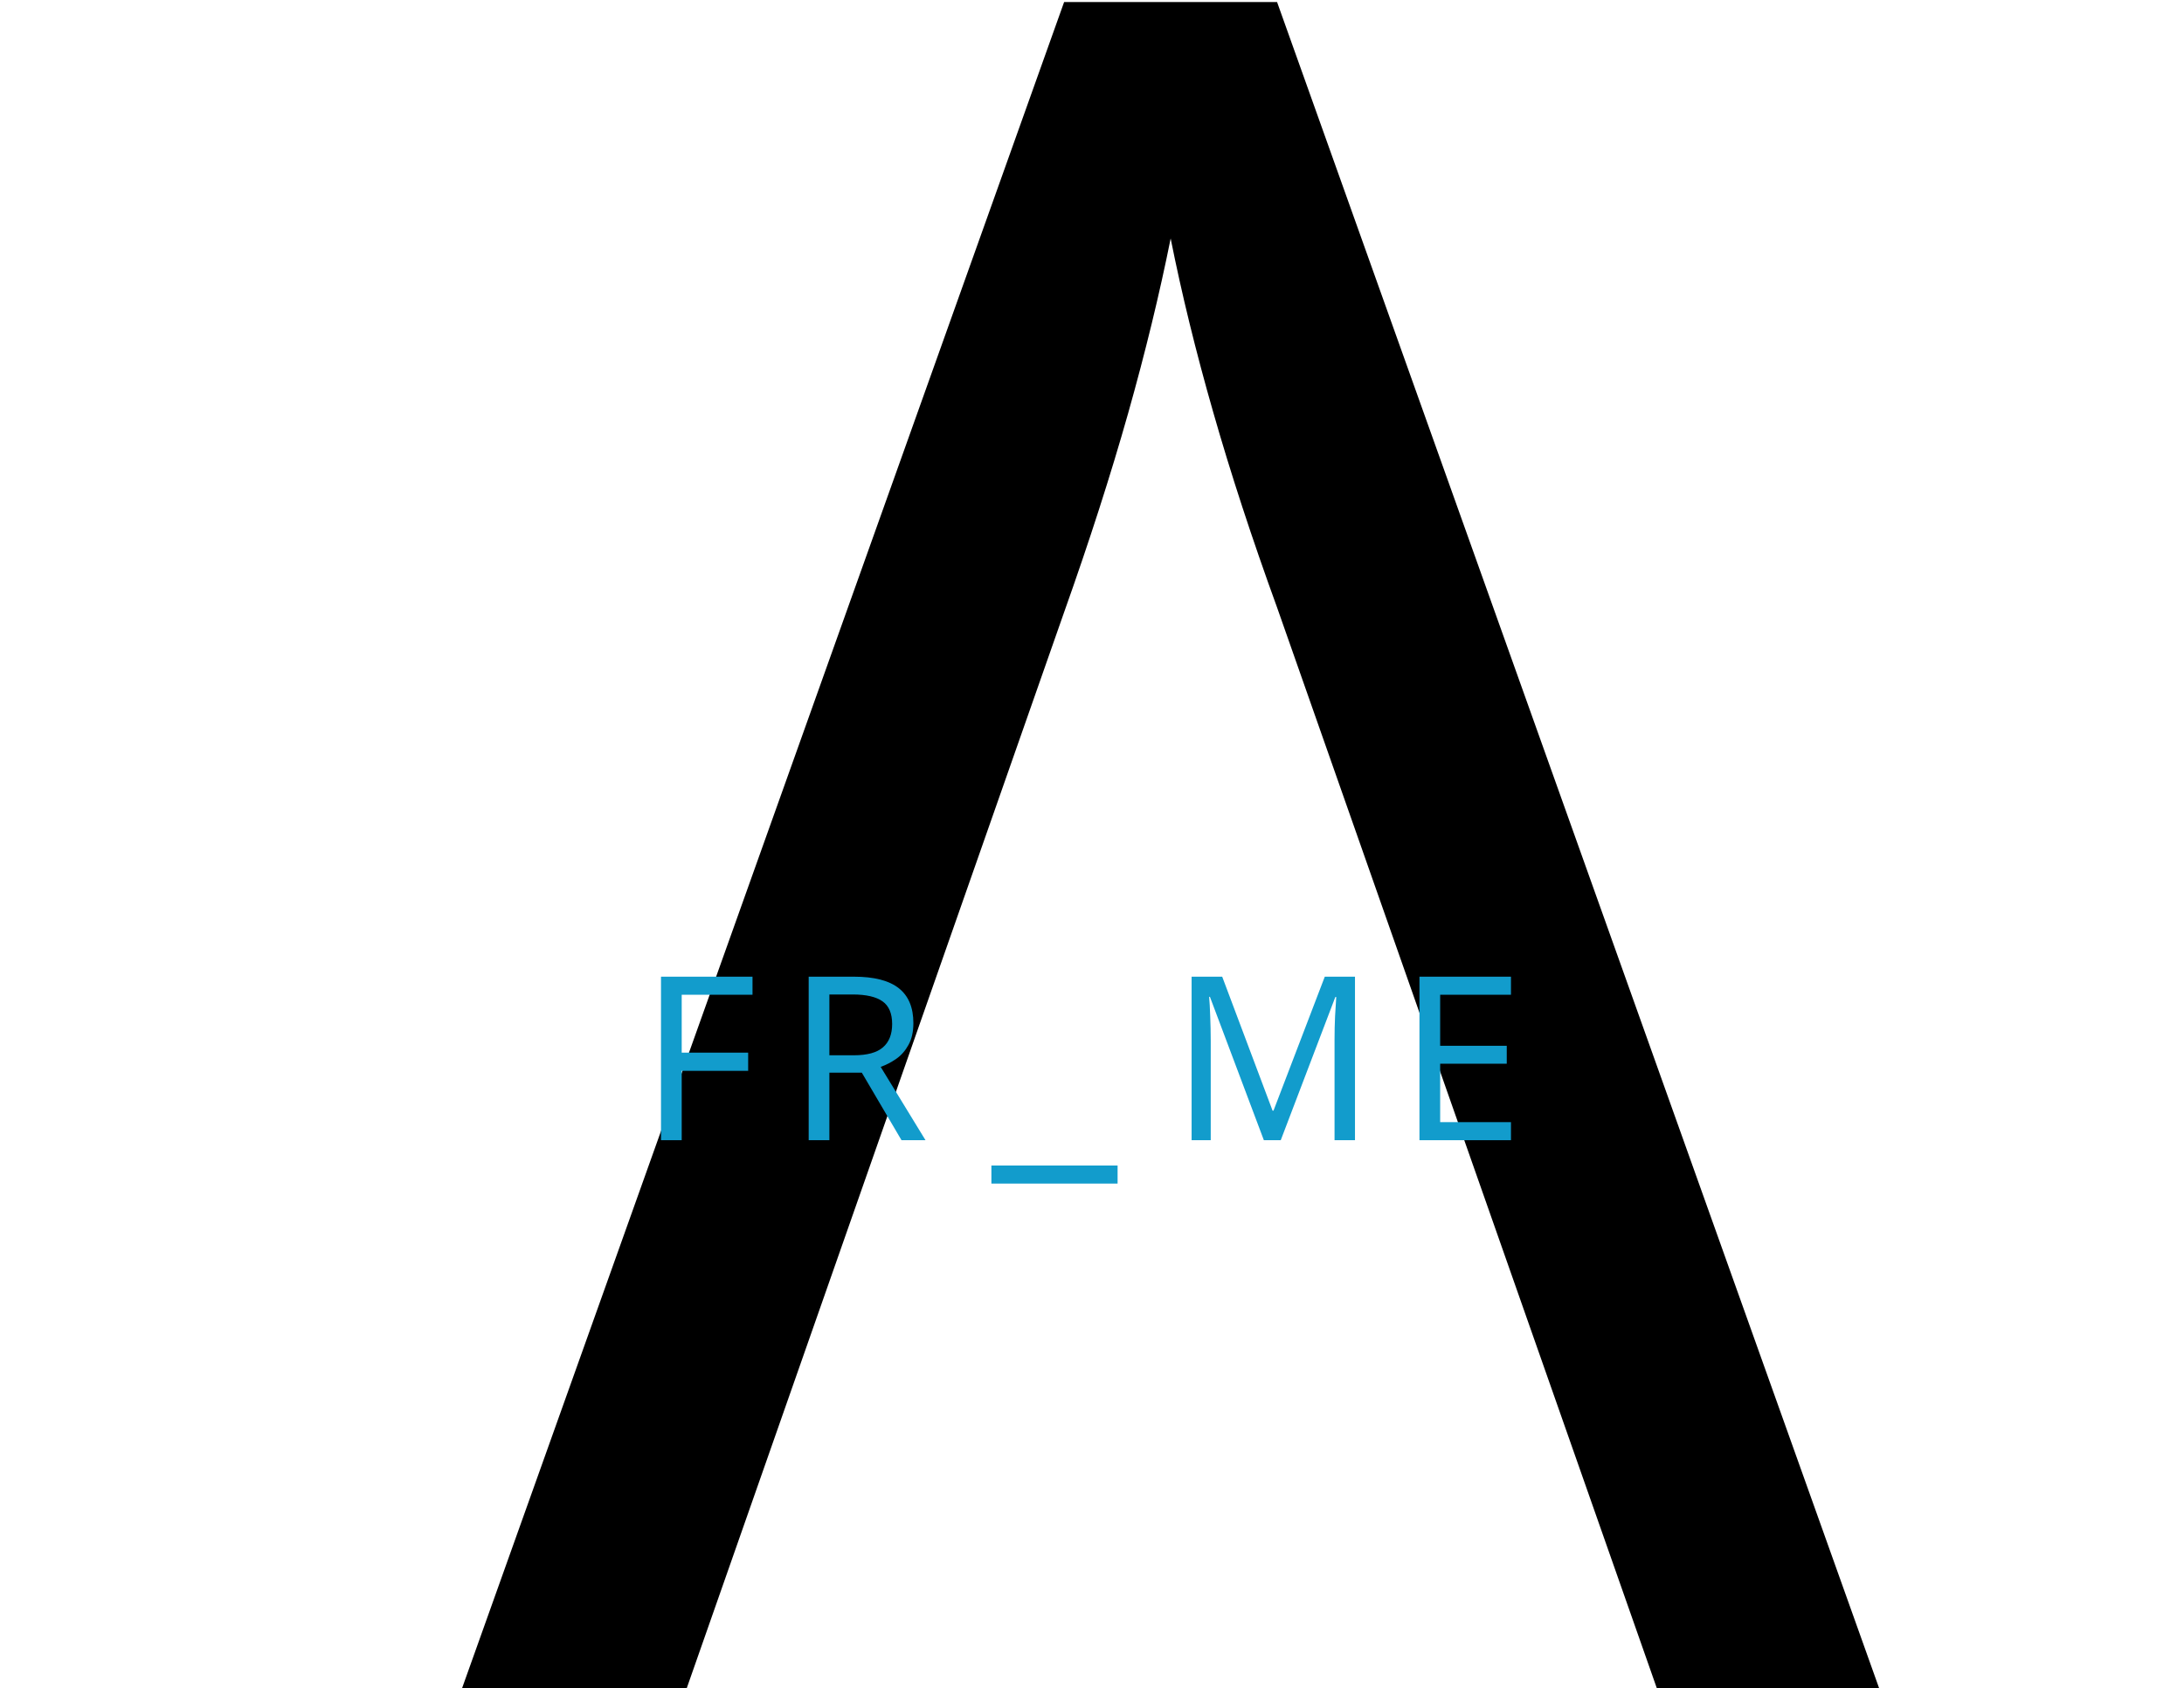
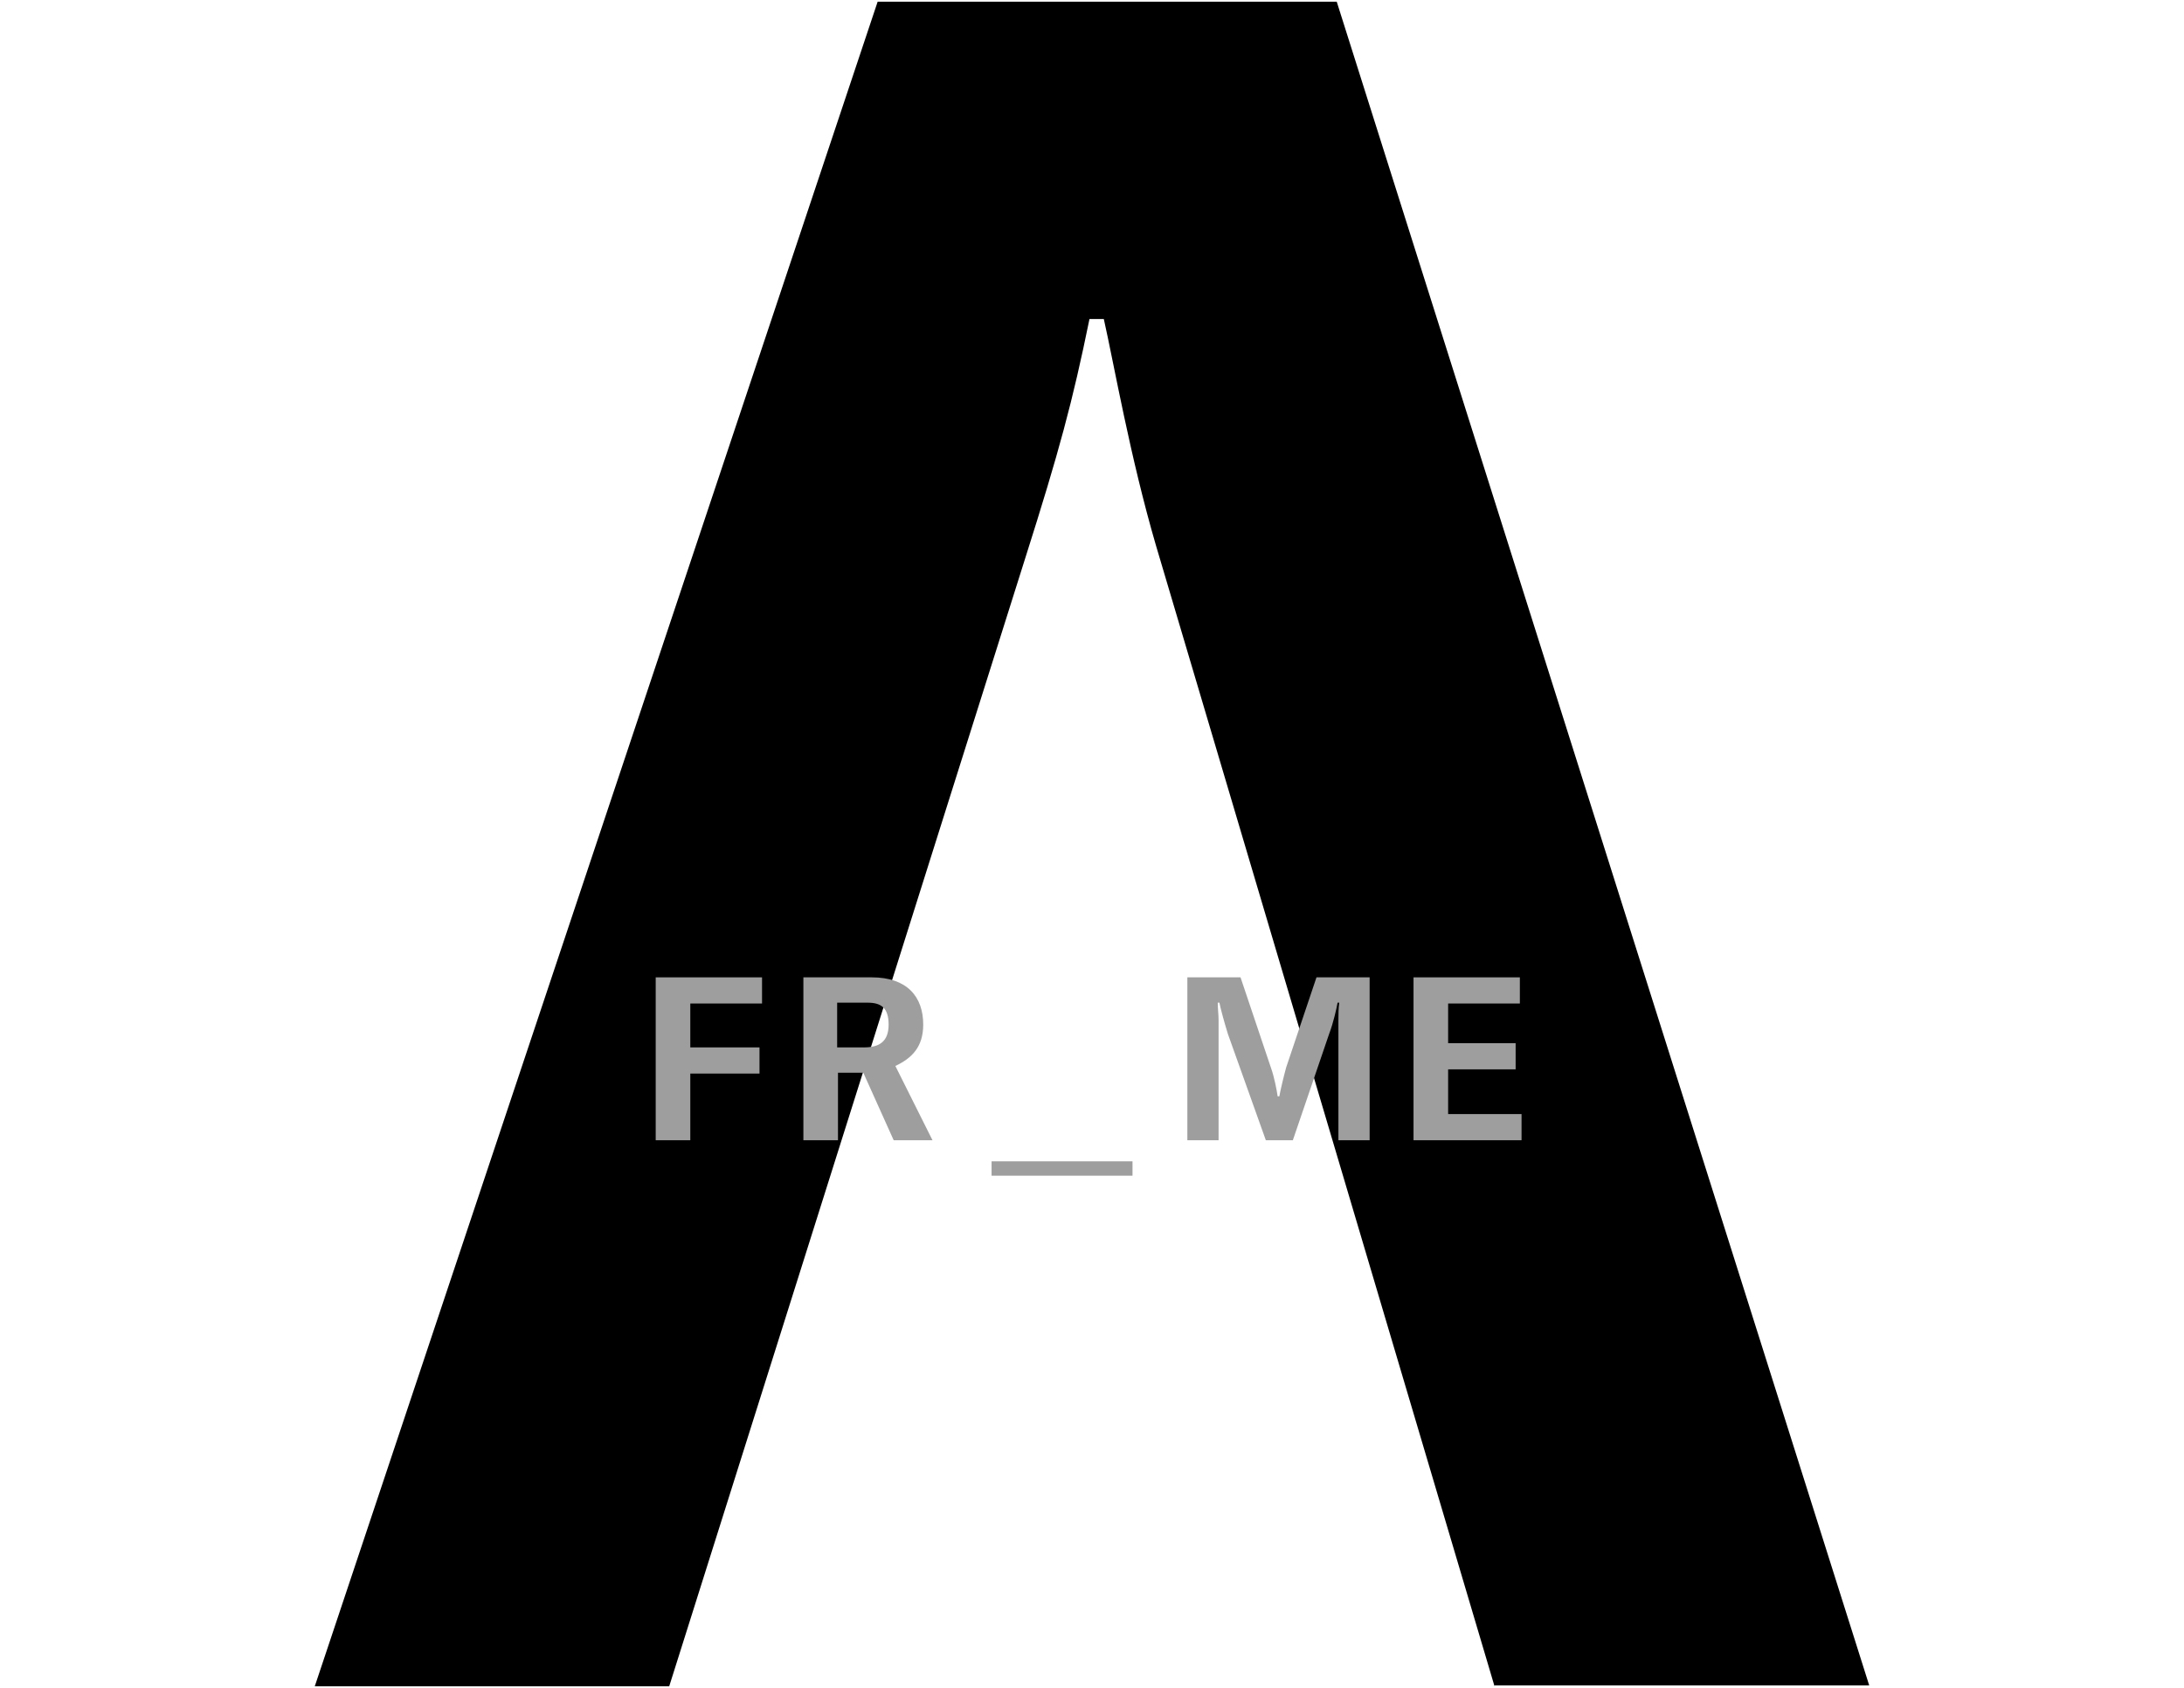
<svg xmlns="http://www.w3.org/2000/svg" version="1.1" id="Layer_1" x="0px" y="0px" viewBox="0 0 258.8 200" style="enable-background:new 0 0 258.8 200;" xml:space="preserve">
  <style type="text/css">
- 	.st0{font-family:'VectoraLTStd-Bold';}
- 	.st1{font-size:280.24px;}
- 	.st2{fill:#129CCC;}
- 	.st3{font-size:27.133px;}
- 	.st4{letter-spacing:1;}
- 	.st5{font-size:33.394px;}
+ 	.st0{enable-background:new    ;}
+ 	.st1{fill:#9E9E9E;}
</style>
  <g>
-     <text transform="matrix(-1 0 0 -1 222.7835 0.2418)" class="st0 st1">V</text>
-     <text transform="matrix(1 0 0 1 75.7025 135.0958)">
-       <tspan x="0" y="0" class="st2 st0 st3 st4">F</tspan>
-       <tspan x="17.5" y="0" class="st2 st0 st3">R</tspan>
-     </text>
-     <text transform="matrix(1 0 0 1 117.5414 135.0958)" class="st2 st0 st5">_</text>
-     <text transform="matrix(1 0 0 1 138.5785 135.0958)">
-       <tspan x="0" y="0" class="st2 st0 st3 st4">M</tspan>
-       <tspan x="27" y="0" class="st2 st0 st3">E</tspan>
-     </text>
-   </g>
-   <g>
-     <text transform="matrix(1 0 0 1 306 372.5746)" style="font-family:'MyriadPro-Regular'; font-size:12px;">&lt;img class="projectlogo" src="images/dubai_logo-01.svg" alt="dubai logo"&gt;</text>
+     <g class="st0">
+       <path d="M177.1,199.8L137,64.7c-3.1-10.6-5-21.6-6.2-26.9h-1.7c-2,9.8-3.6,15.7-7.6,28.3L79.3,199.8h-42L104,0.2h54.4l63.1,199.5    H177.1z" />
+     </g>
+     <g class="st0">
+       <path class="st1" d="M77.7,115.8h12.6v3.1h-8.5v5.2h8.2v3.1h-8.2v7.9h-4.1V115.8z" />
+     </g>
+     <g class="st0">
+       <path class="st1" d="M102.3,127.1h-3v8h-4.1v-19.3h8.1c4.2,0,6.1,2.3,6.1,5.6c0,2.7-1.4,4-3.3,4.9l4.4,8.8h-4.6L102.3,127.1z     M102.4,124.1c1.8,0,2.9-0.7,2.9-2.7c0-2-0.9-2.6-2.5-2.6h-3.6v5.3H102.4z" />
+     </g>
+     <g class="st0">
+       <path class="st1" d="M117.5,139.3v-1.7h16.7v1.7H117.5z" />
+     </g>
+     <g class="st0">
+       <path class="st1" d="M145.5,122.5c-0.4-1.3-0.9-3.1-1-3.7h-0.2c0,0.7,0.1,1.4,0.1,2.1v14.2h-3.7v-19.3h6.3l3.6,10.7    c0.4,1.1,0.7,2.7,0.8,3.4h0.2c0.1-0.6,0.5-2.3,0.8-3.4l3.6-10.7h6.3v19.3h-3.7v-14.2c0-0.7,0-1.4,0.1-2.1h-0.2    c-0.1,0.6-0.5,2.4-1,3.7l-4.3,12.6h-3.2L145.5,122.5z" />
+     </g>
+     <g class="st0">
+       <path class="st1" d="M167.6,115.8h12.5v3.1h-8.5v4.7h8v3.1h-8v5.3h8.7v3.1h-12.8V115.8z" />
+     </g>
  </g>
</svg>
